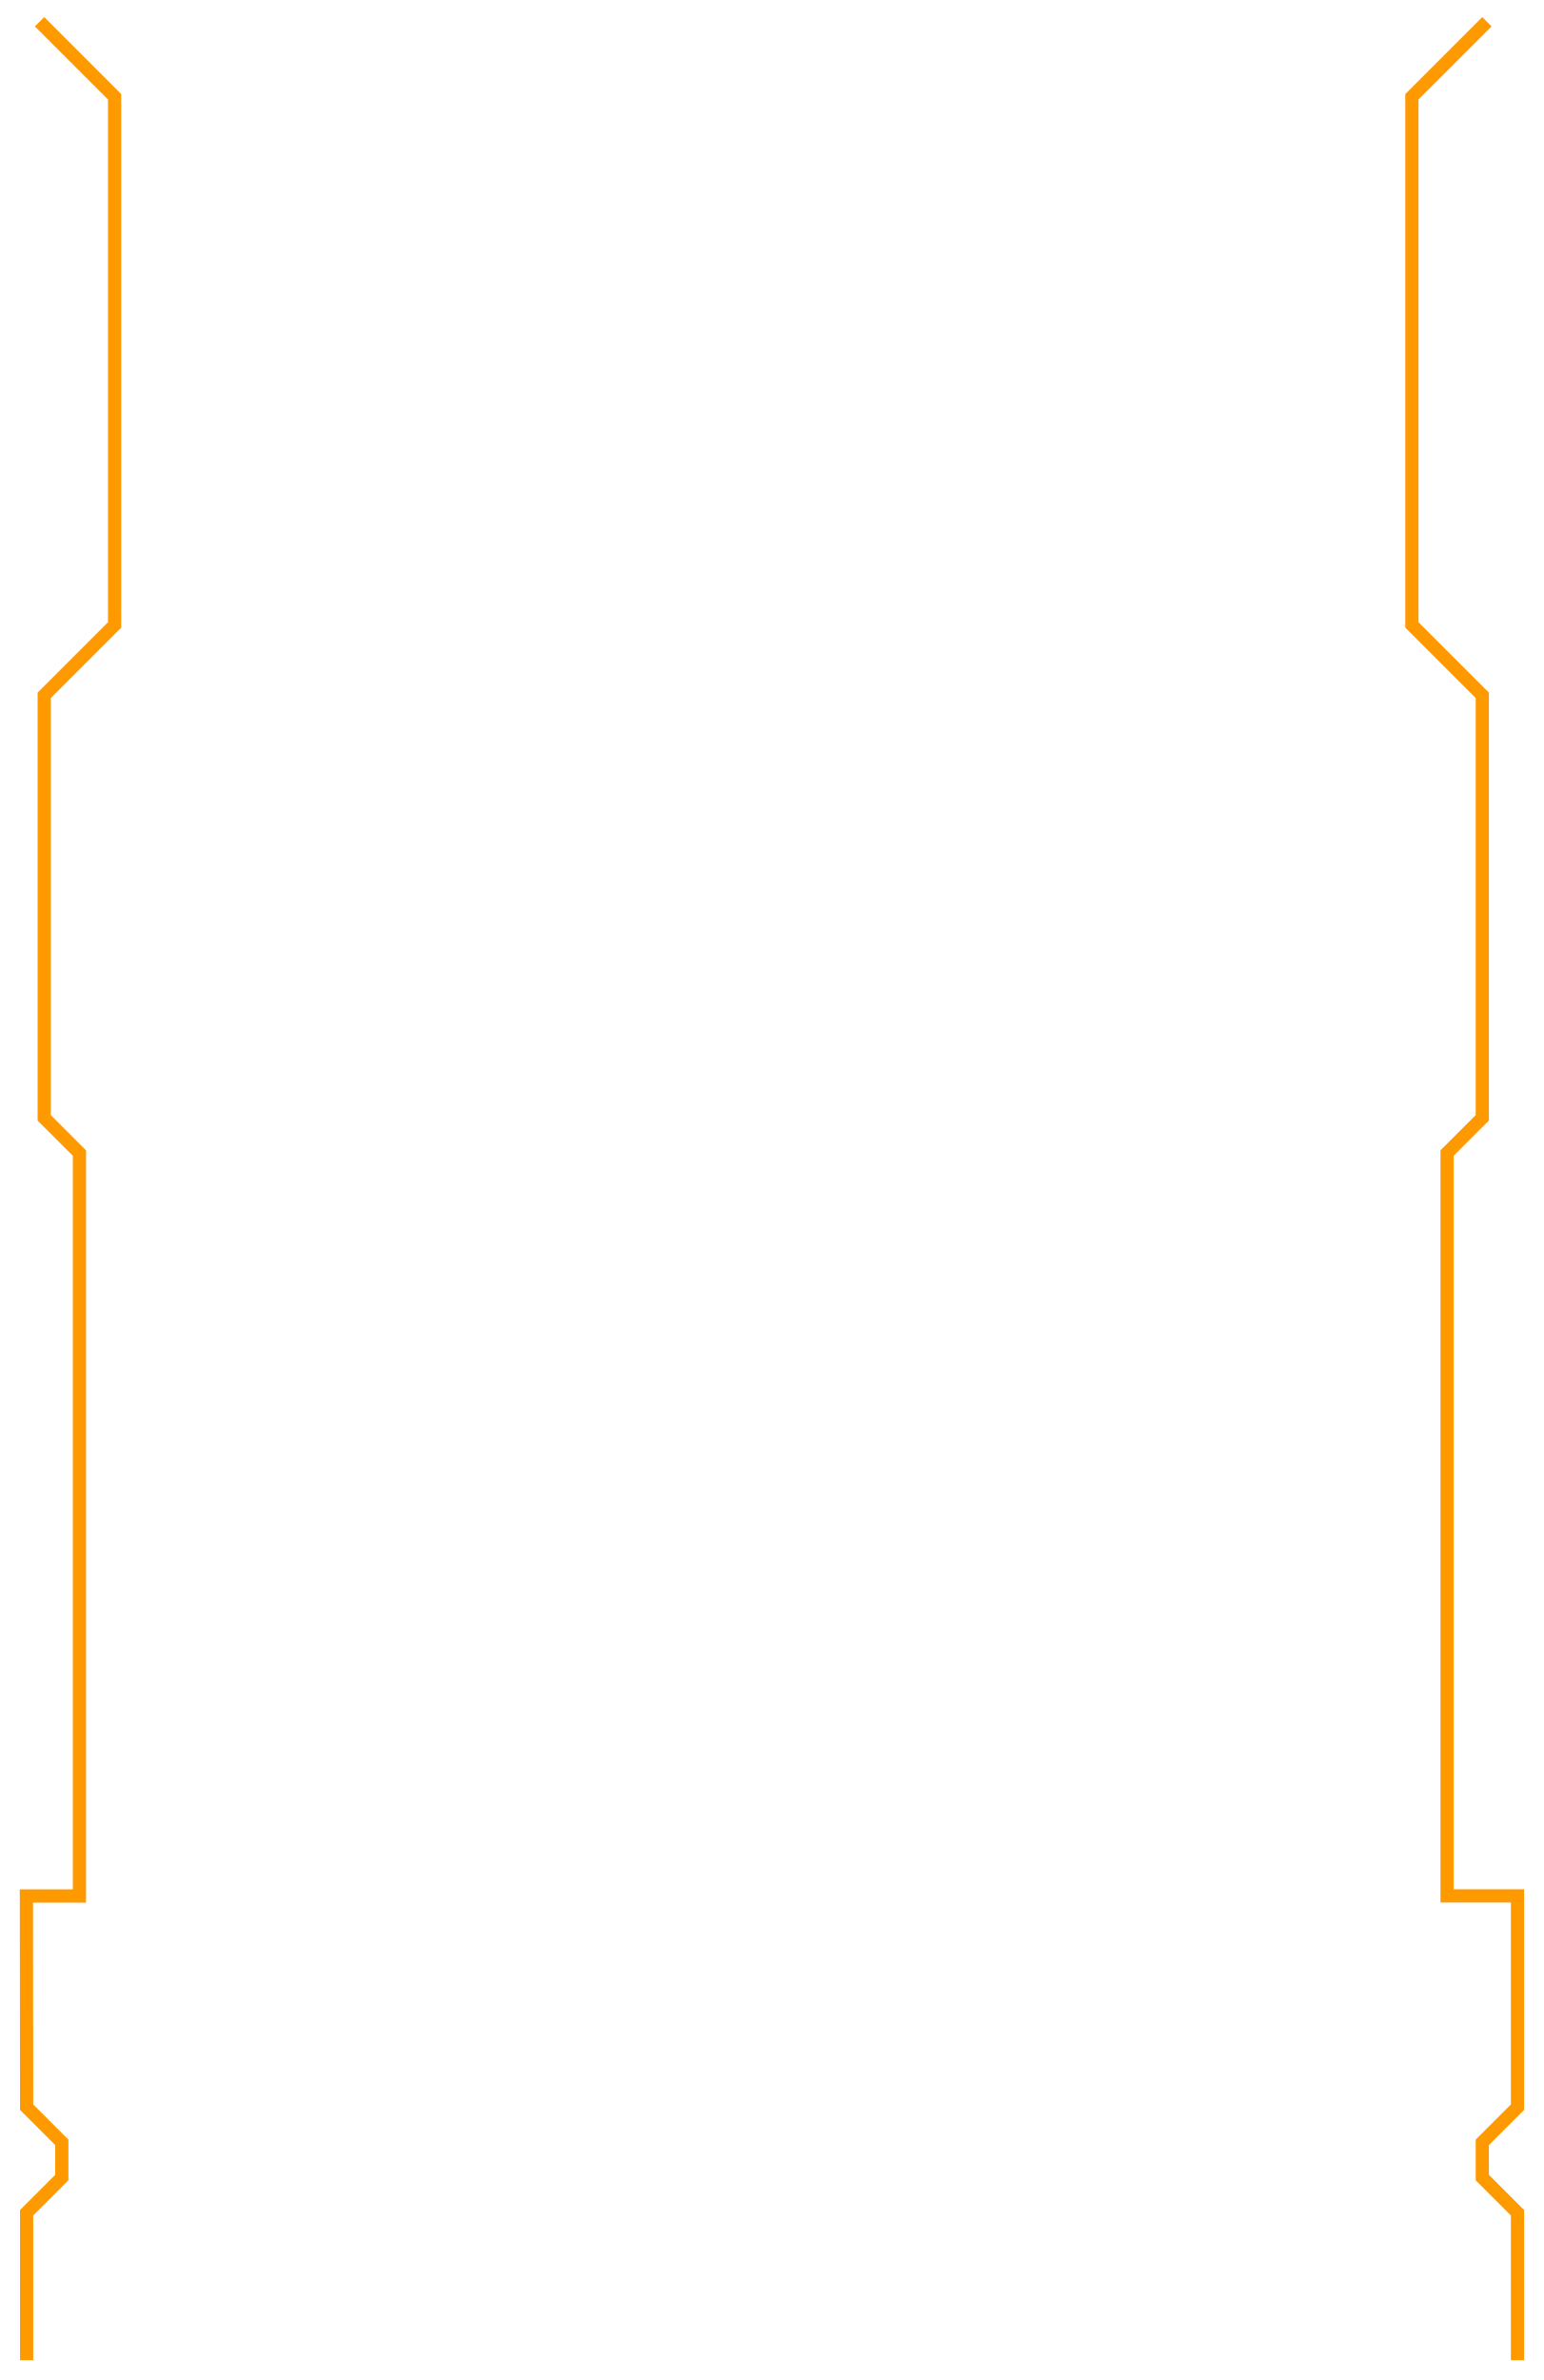
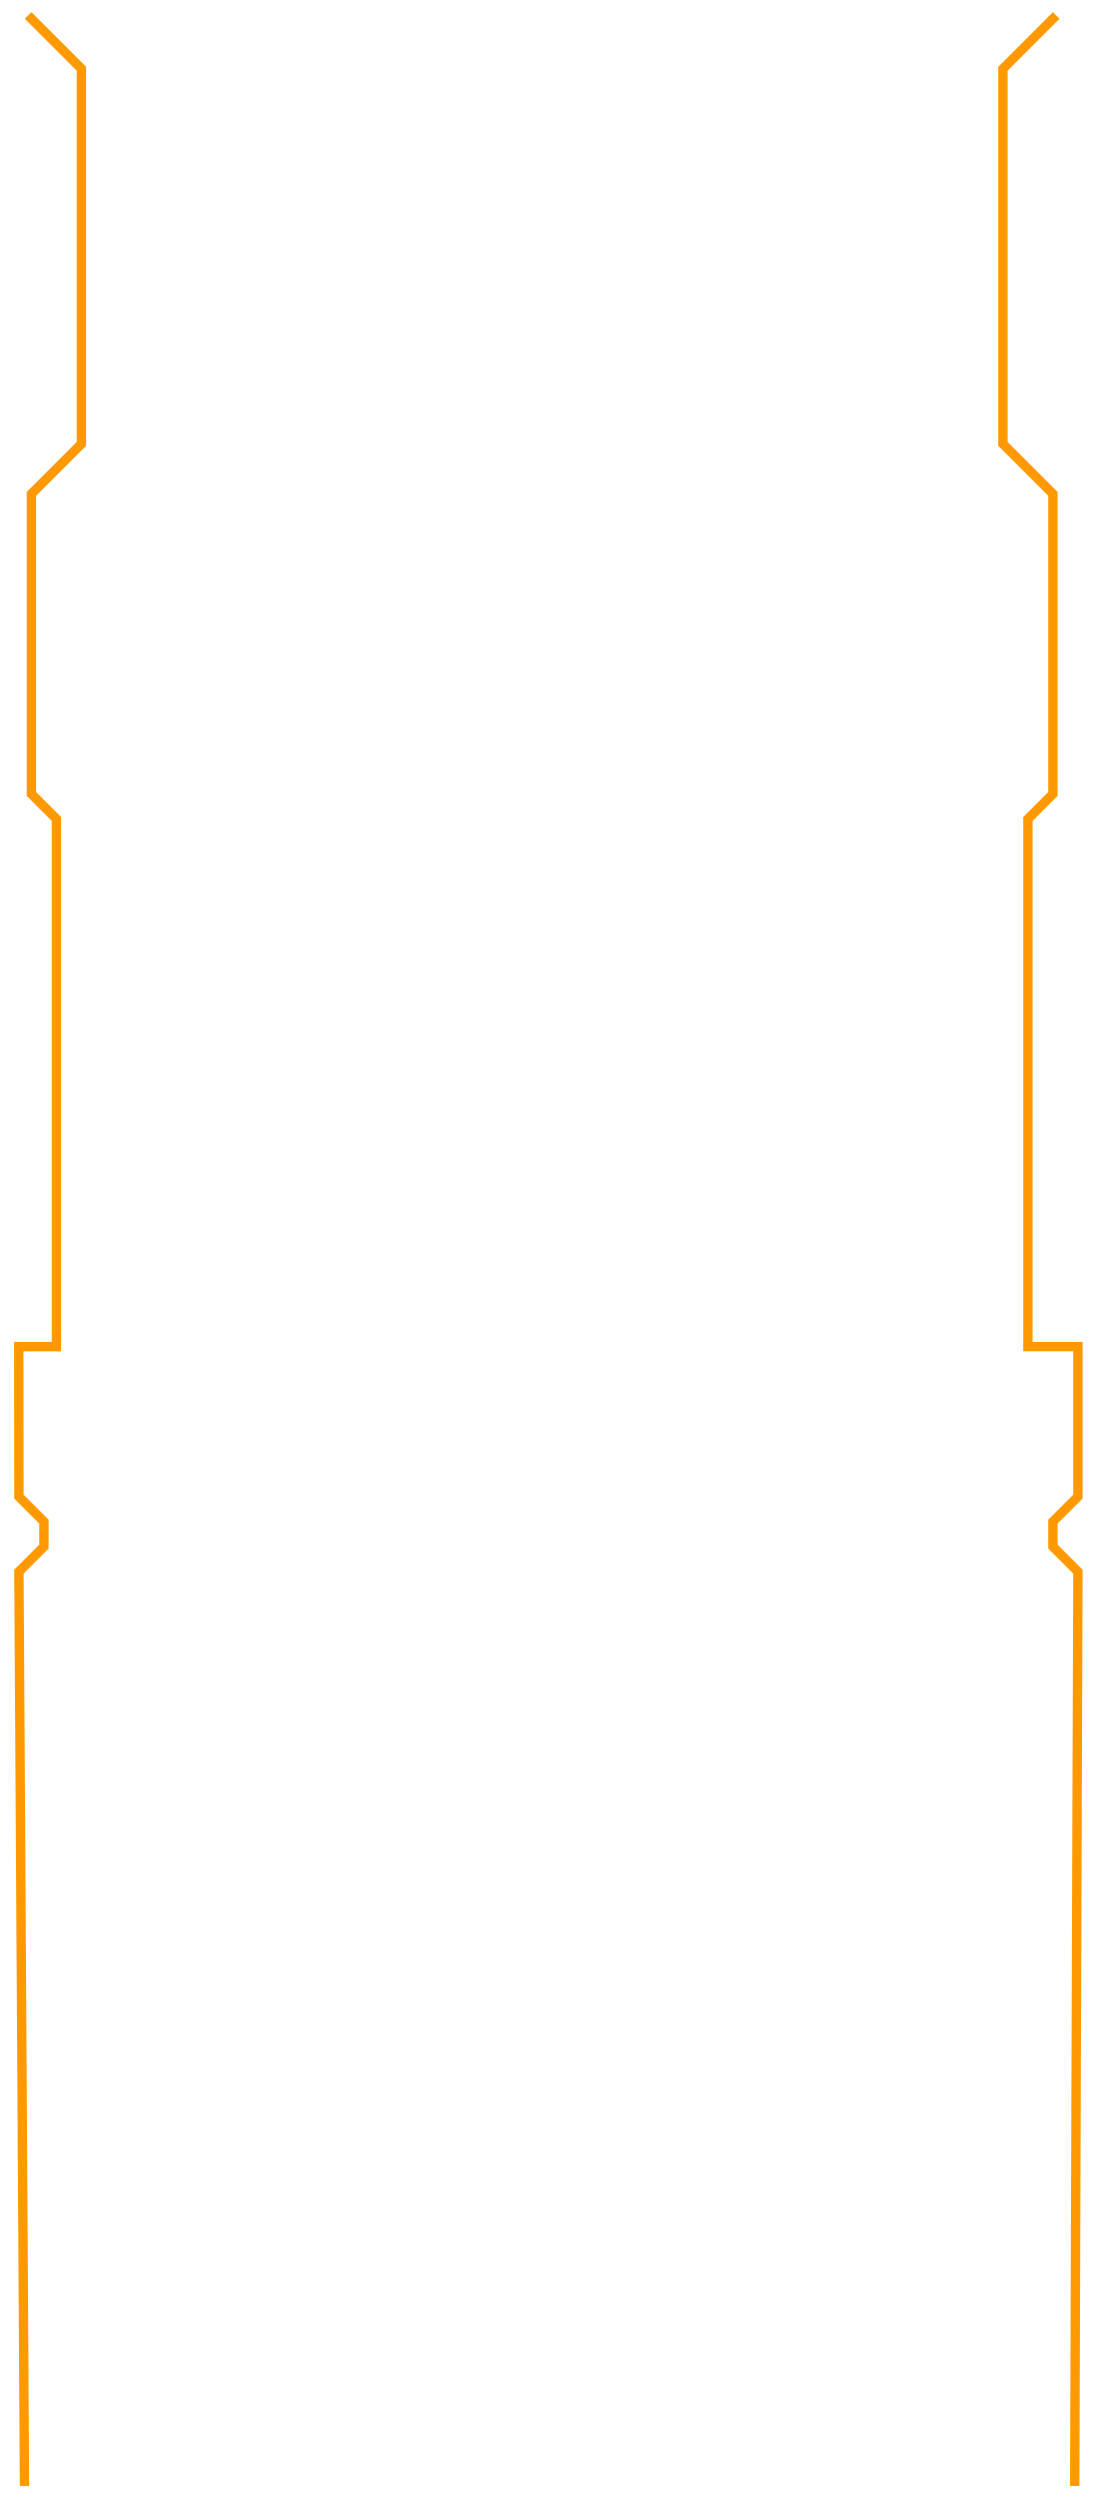
- <svg xmlns="http://www.w3.org/2000/svg" style="isolation:isolate" viewBox="5342.44 2633.5 438.56 676" width="438.56pt" height="676pt">
+ <svg xmlns="http://www.w3.org/2000/svg" style="isolation:isolate" viewBox="1150.22 277.75 438.56 999.75" width="438.56pt" height="999.75pt">
  <defs>
-     <clipPath id="_clipPath_ayZxMVeEMIL7sqP9VR5VbN2iE2KepB0p">
-       <rect x="5342.44" y="2633.5" width="438.56" height="676" />
+     <clipPath id="_clipPath_FXbvKt4ugq1at23jeD6f4XjF1lR3KOti">
+       <rect x="1150.22" y="277.75" width="438.56" height="999.75" />
    </clipPath>
  </defs>
-   <g clip-path="url(#_clipPath_ayZxMVeEMIL7sqP9VR5VbN2iE2KepB0p)">
-     <path d=" M 5355 2641 L 5375 2661 L 5375 2811 L 5355 2831 L 5355 2951 L 5365 2961 L 5365 3172.02 L 5349.94 3172.02 L 5350 3232 L 5360 3242 L 5360 3252 L 5350 3262 L 5350 3302" fill="none" vector-effect="non-scaling-stroke" stroke-width="5" stroke="rgb(255,153,0)" stroke-linejoin="miter" stroke-linecap="square" stroke-miterlimit="3" />
-     <path d=" M 5763.5 2641 L 5743.5 2661 L 5743.5 2811 L 5763.5 2831 L 5763.5 2951 L 5753.5 2961 L 5753.5 3051 L 5753.5 3172 L 5773.5 3172 L 5773.5 3232 L 5763.5 3242 L 5763.5 3252 L 5773.5 3262 L 5773.5 3302" fill="none" vector-effect="non-scaling-stroke" stroke-width="5" stroke="rgb(255,153,0)" stroke-linejoin="miter" stroke-linecap="square" stroke-miterlimit="3" />
+   <g clip-path="url(#_clipPath_FXbvKt4ugq1at23jeD6f4XjF1lR3KOti)">
+     <path d=" M 1162.78 285.25 L 1182.78 305.25 L 1182.78 455.25 L 1162.78 475.25 L 1162.78 595.25 L 1172.78 605.25 L 1172.78 816.27 L 1157.72 816.27 L 1157.78 876.25 L 1167.78 886.25 L 1167.78 896.25 L 1157.78 906.25 L 1160 1270" fill="none" vector-effect="non-scaling-stroke" stroke-width="5" stroke="rgb(255,153,0)" stroke-linejoin="miter" stroke-linecap="square" stroke-miterlimit="3" />
+     <path d=" M 1571.28 285.25 L 1551.28 305.25 L 1551.28 455.25 L 1571.28 475.25 L 1571.28 595.25 L 1561.28 605.25 L 1561.28 695.25 L 1561.28 816.25 L 1581.28 816.25 L 1581.28 876.25 L 1571.28 886.25 L 1571.28 896.25 L 1581.28 906.25 L 1580 1270" fill="none" vector-effect="non-scaling-stroke" stroke-width="5" stroke="rgb(255,153,0)" stroke-linejoin="miter" stroke-linecap="square" stroke-miterlimit="3" />
  </g>
</svg>
